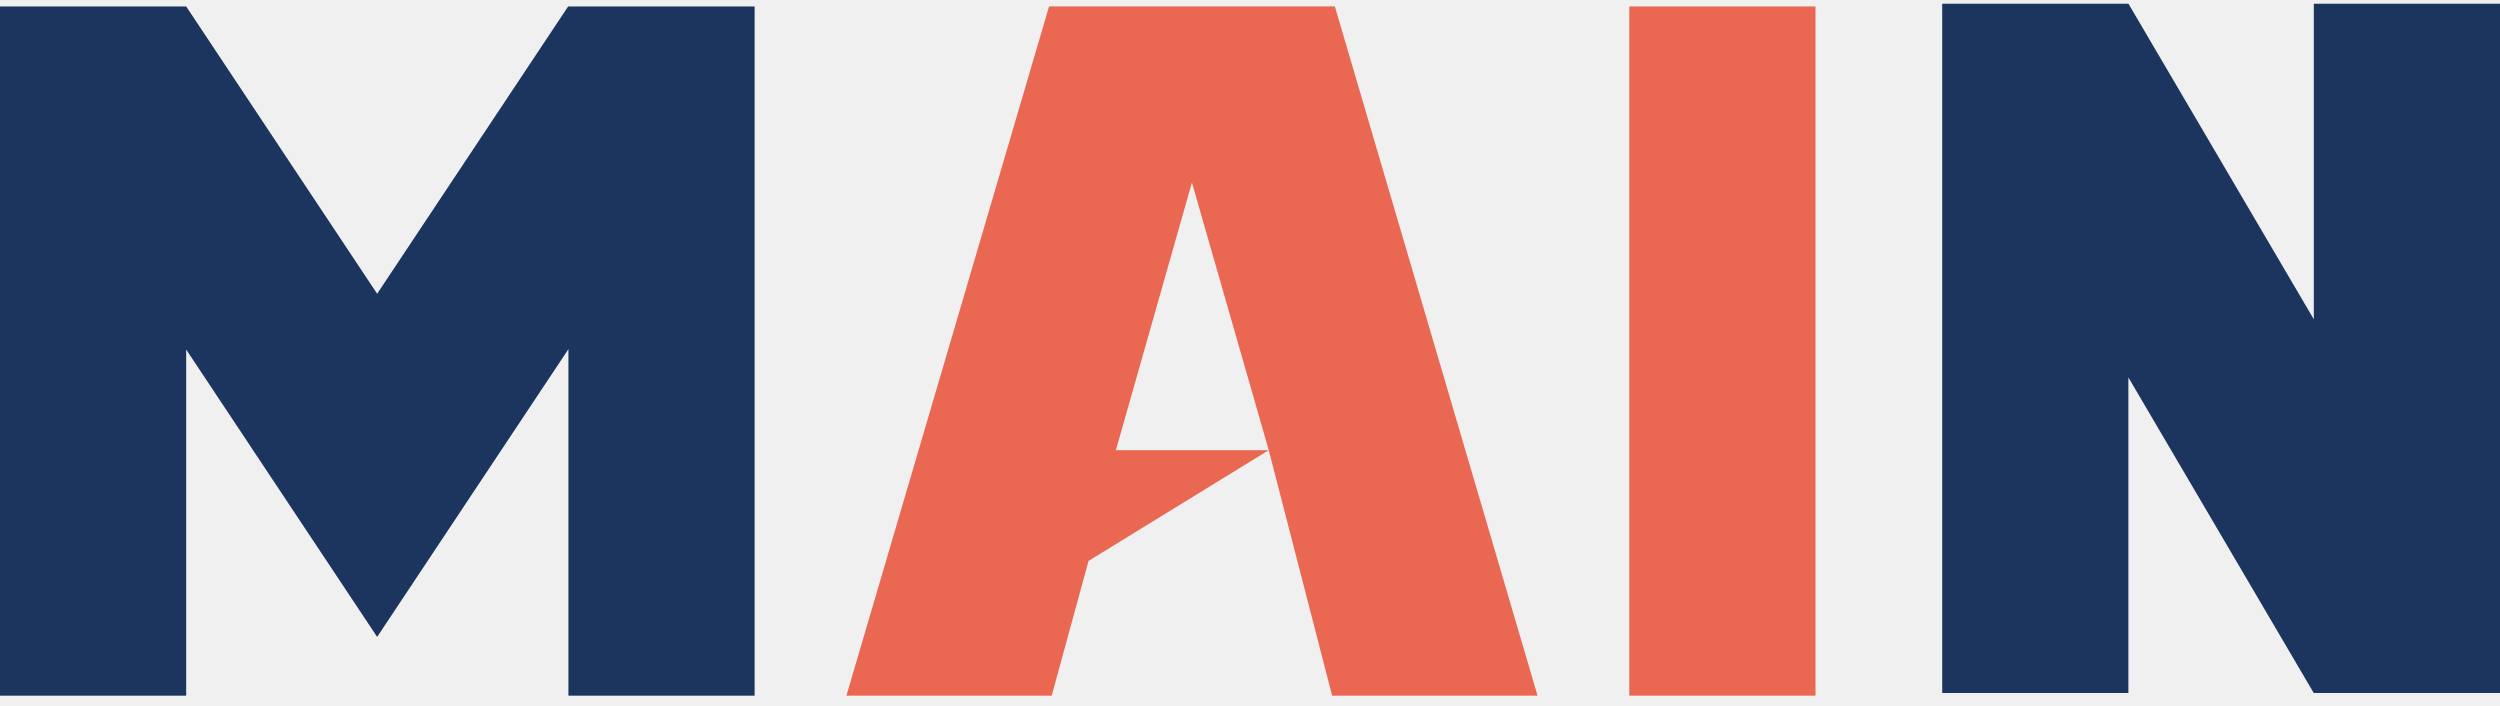
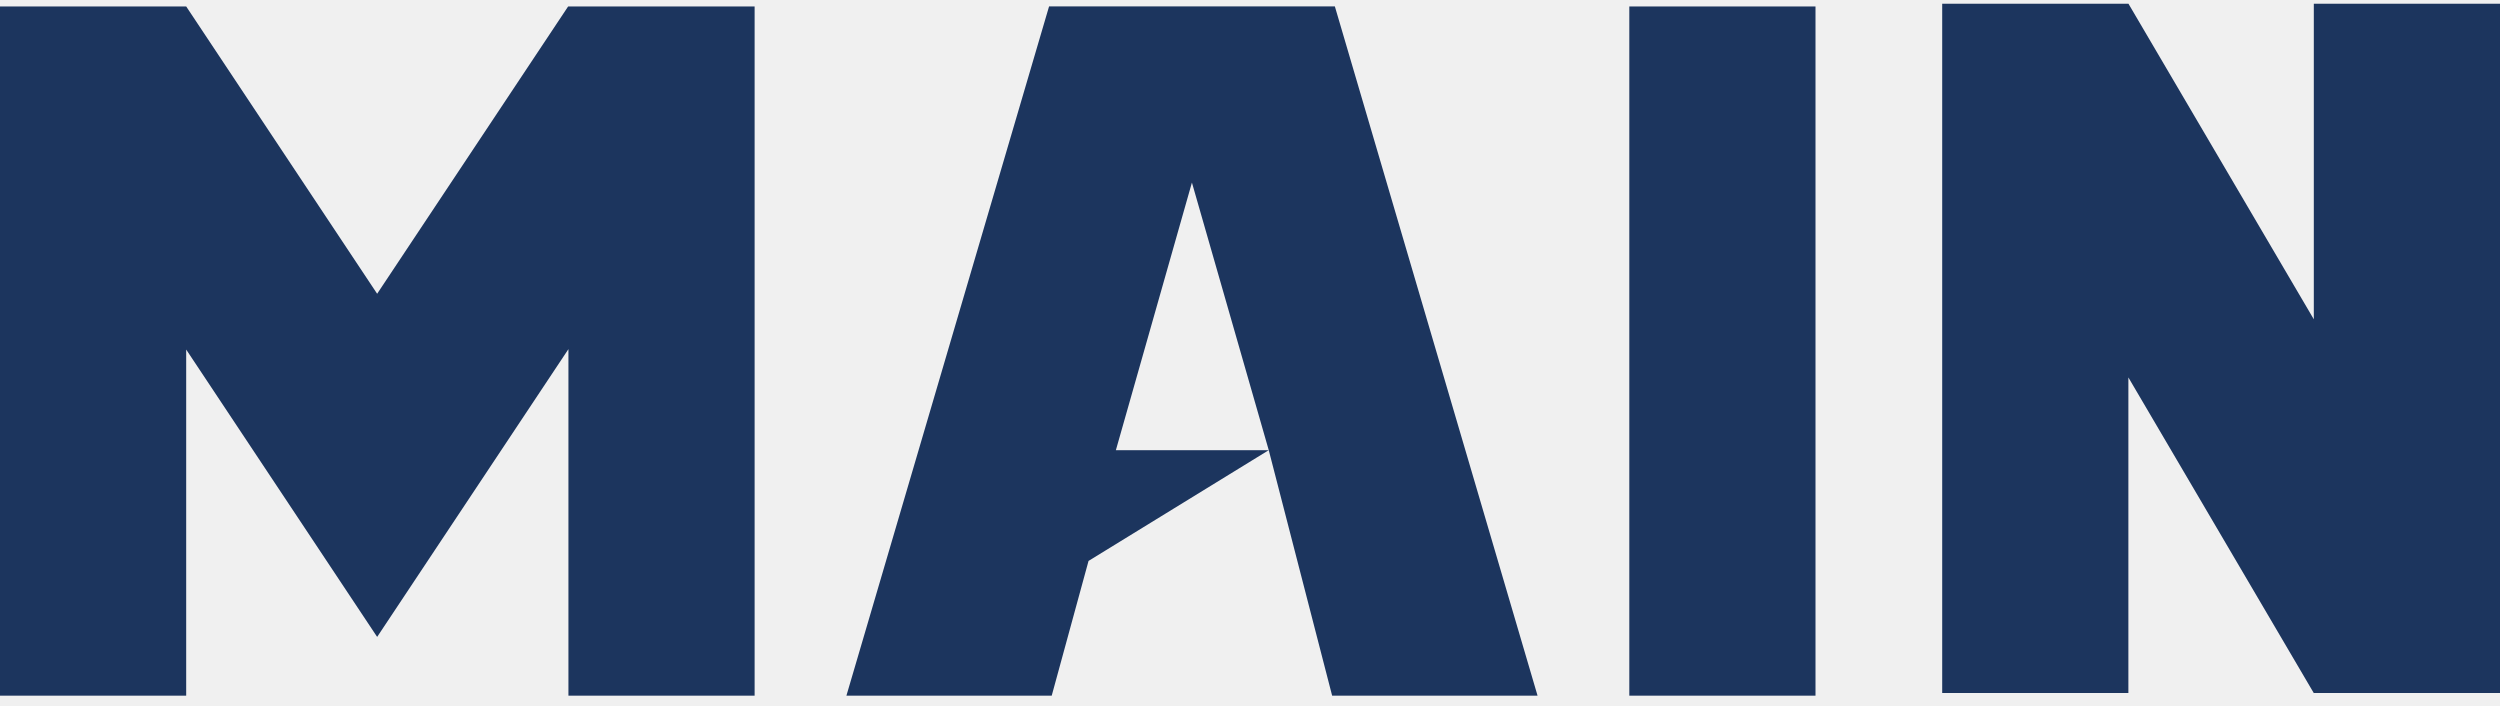
<svg xmlns="http://www.w3.org/2000/svg" width="156" height="44" viewBox="0 0 156 44" fill="none">
  <g clip-path="url(#clip0_788_571)">
-     <path d="M113.287 0.402H101.669V43.408H113.287V0.402Z" fill="#EA6852" />
+     <path d="M113.287 0.402H101.669V43.408H113.287V0.402Z" fill="#1C355E" />
    <path d="M156 0.234H144.382V19.924L132.815 0.23L132.808 0.234H121.193V43.242H132.811V23.552L144.383 43.252L144.399 43.242H156V0.234Z" fill="#1C355E" />
    <path d="M35.47 0.402V0.415L35.452 0.402L23.534 18.331L11.618 0.402H0V43.41H11.618V21.812L16.419 29.037L23.534 39.743L30.651 29.035L35.47 21.786V43.41H47.088V0.402H35.47Z" fill="#1C355E" />
-     <path d="M83.295 0.4H65.462L52.816 43.41H65.627L67.925 35.001L79.168 28.092H69.63L74.376 11.393L79.17 28.092L83.125 43.408H95.943L83.295 0.4Z" fill="#EA6852" />
+     <path d="M83.295 0.4H65.462L52.816 43.41H65.627L67.925 35.001L79.168 28.092H69.63L74.376 11.393L79.17 28.092L83.125 43.408H95.943L83.295 0.4Z" fill="#1C355E" />
  </g>
  <defs>
    <clipPath id="clip0_788_571">
      <rect width="156" height="43.18" fill="white" transform="translate(0 0.230103)" />
    </clipPath>
  </defs>
</svg>
